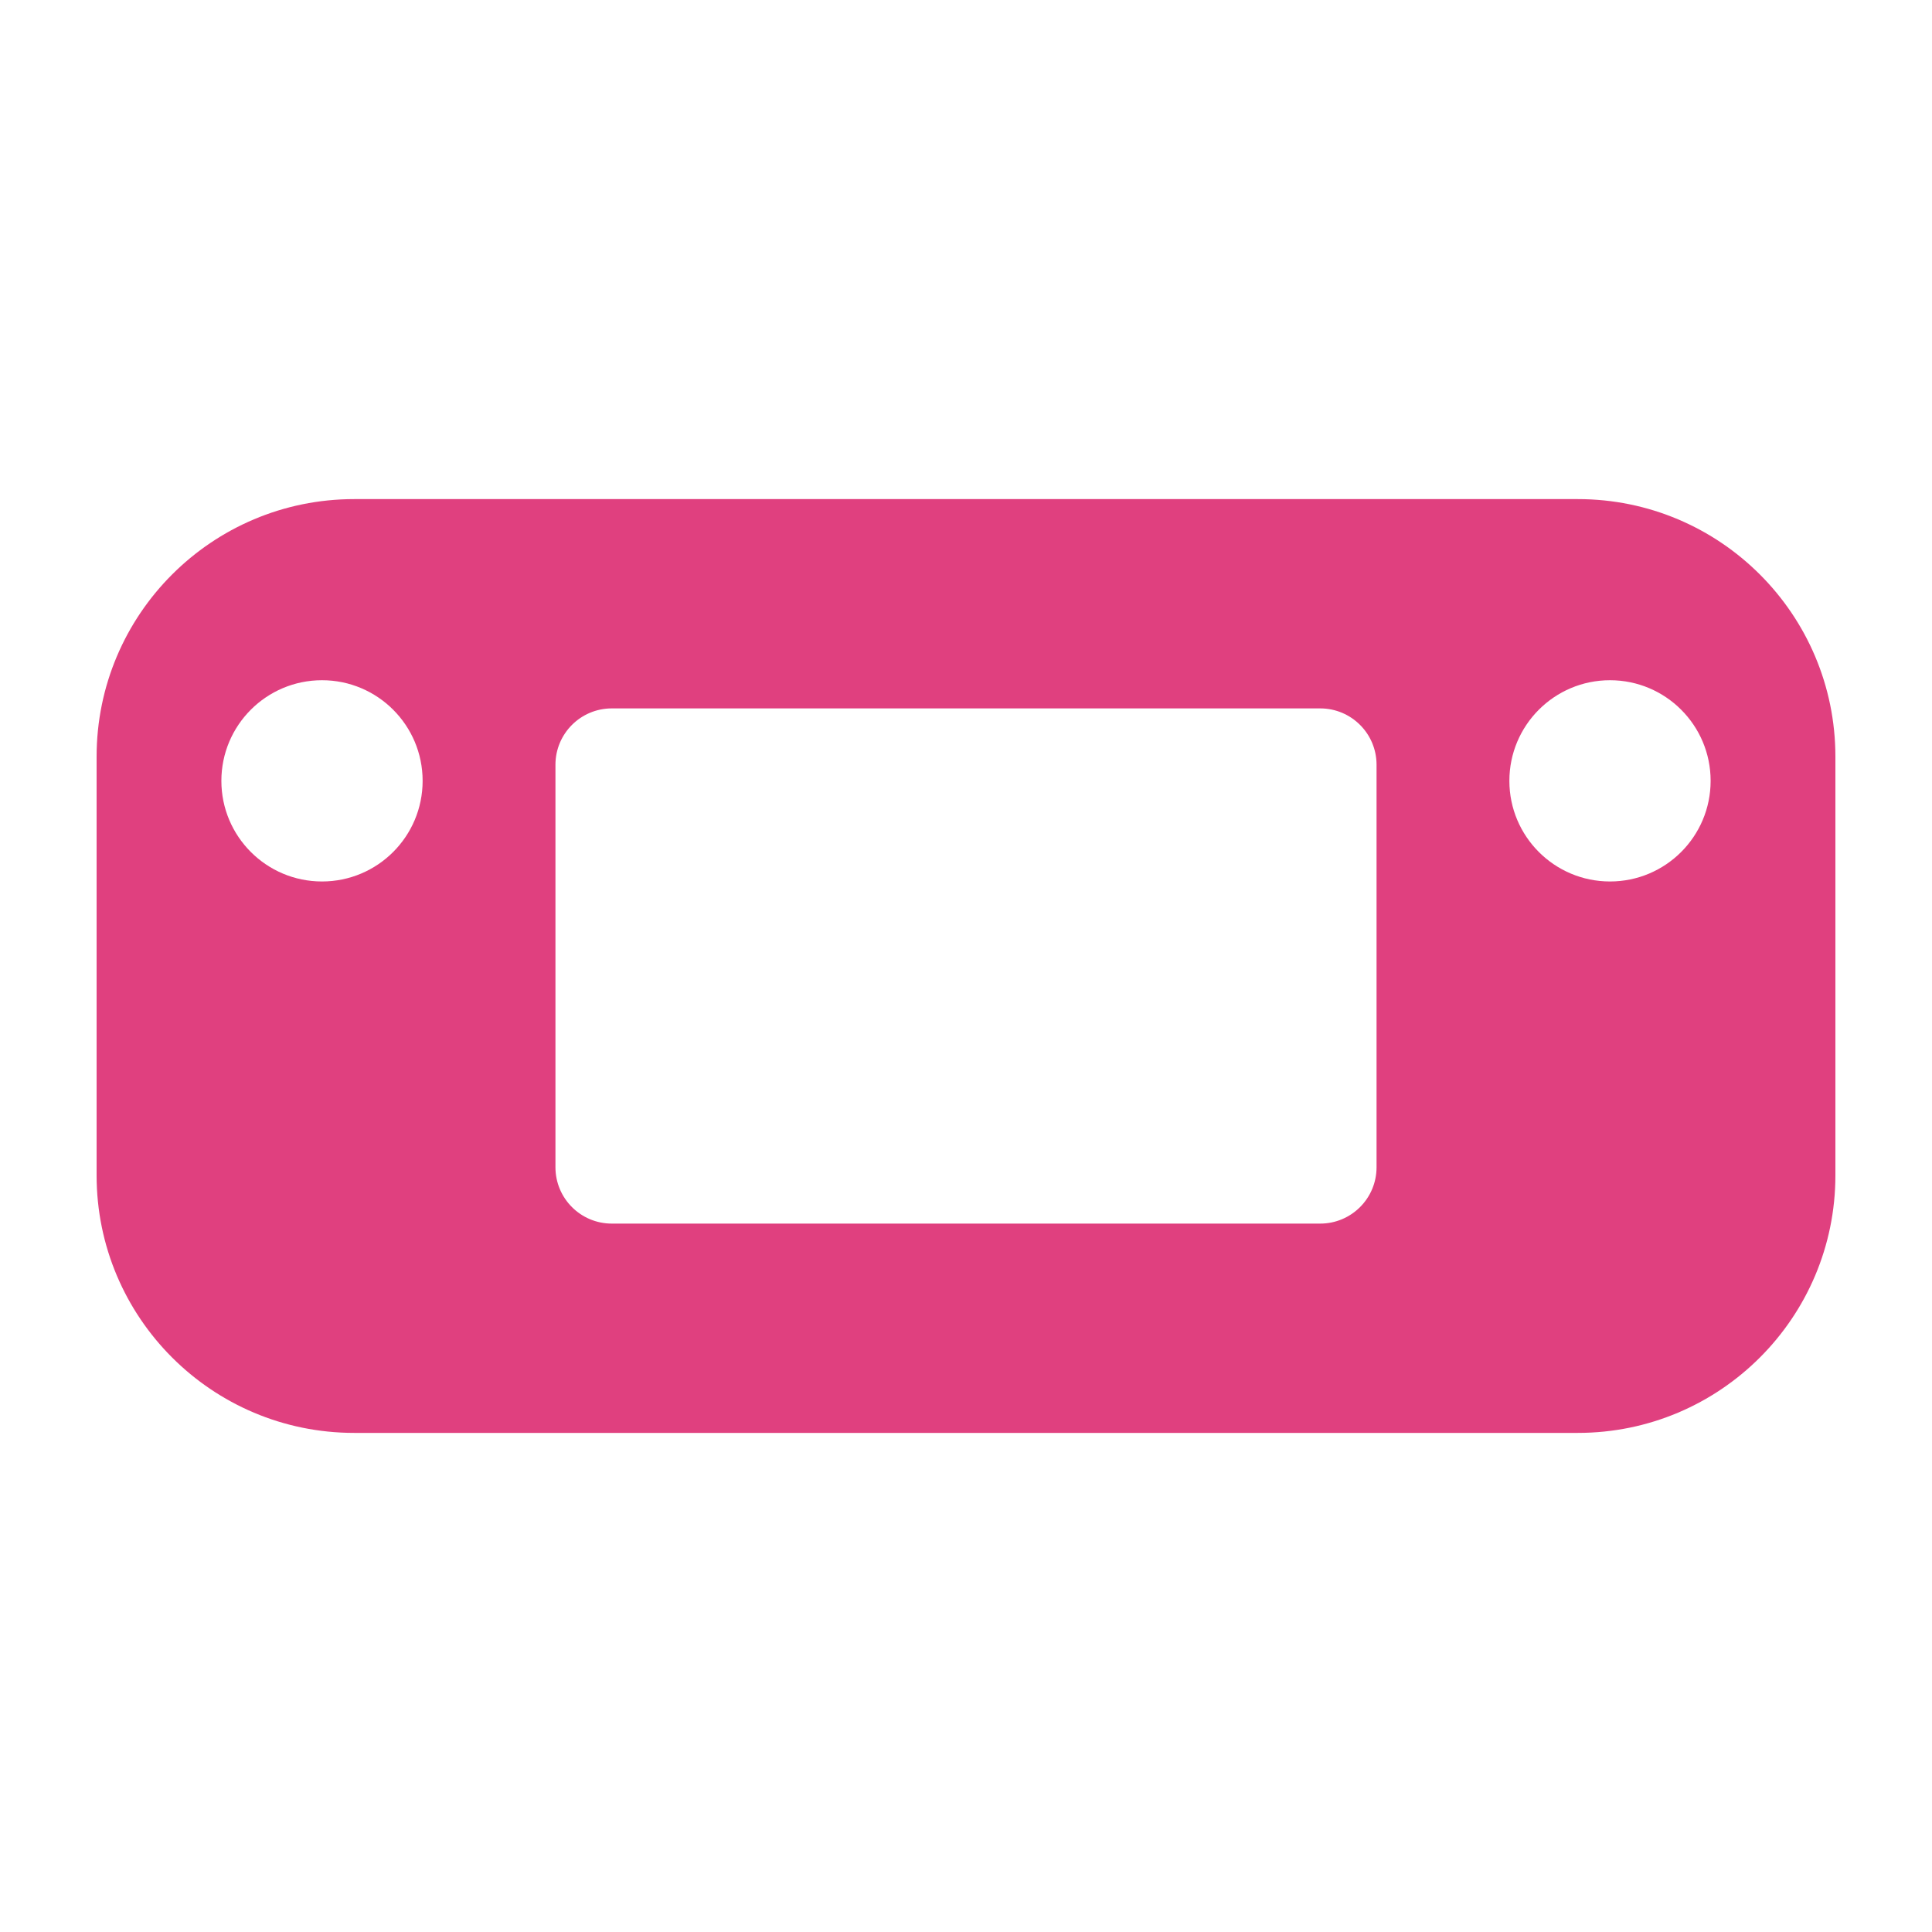
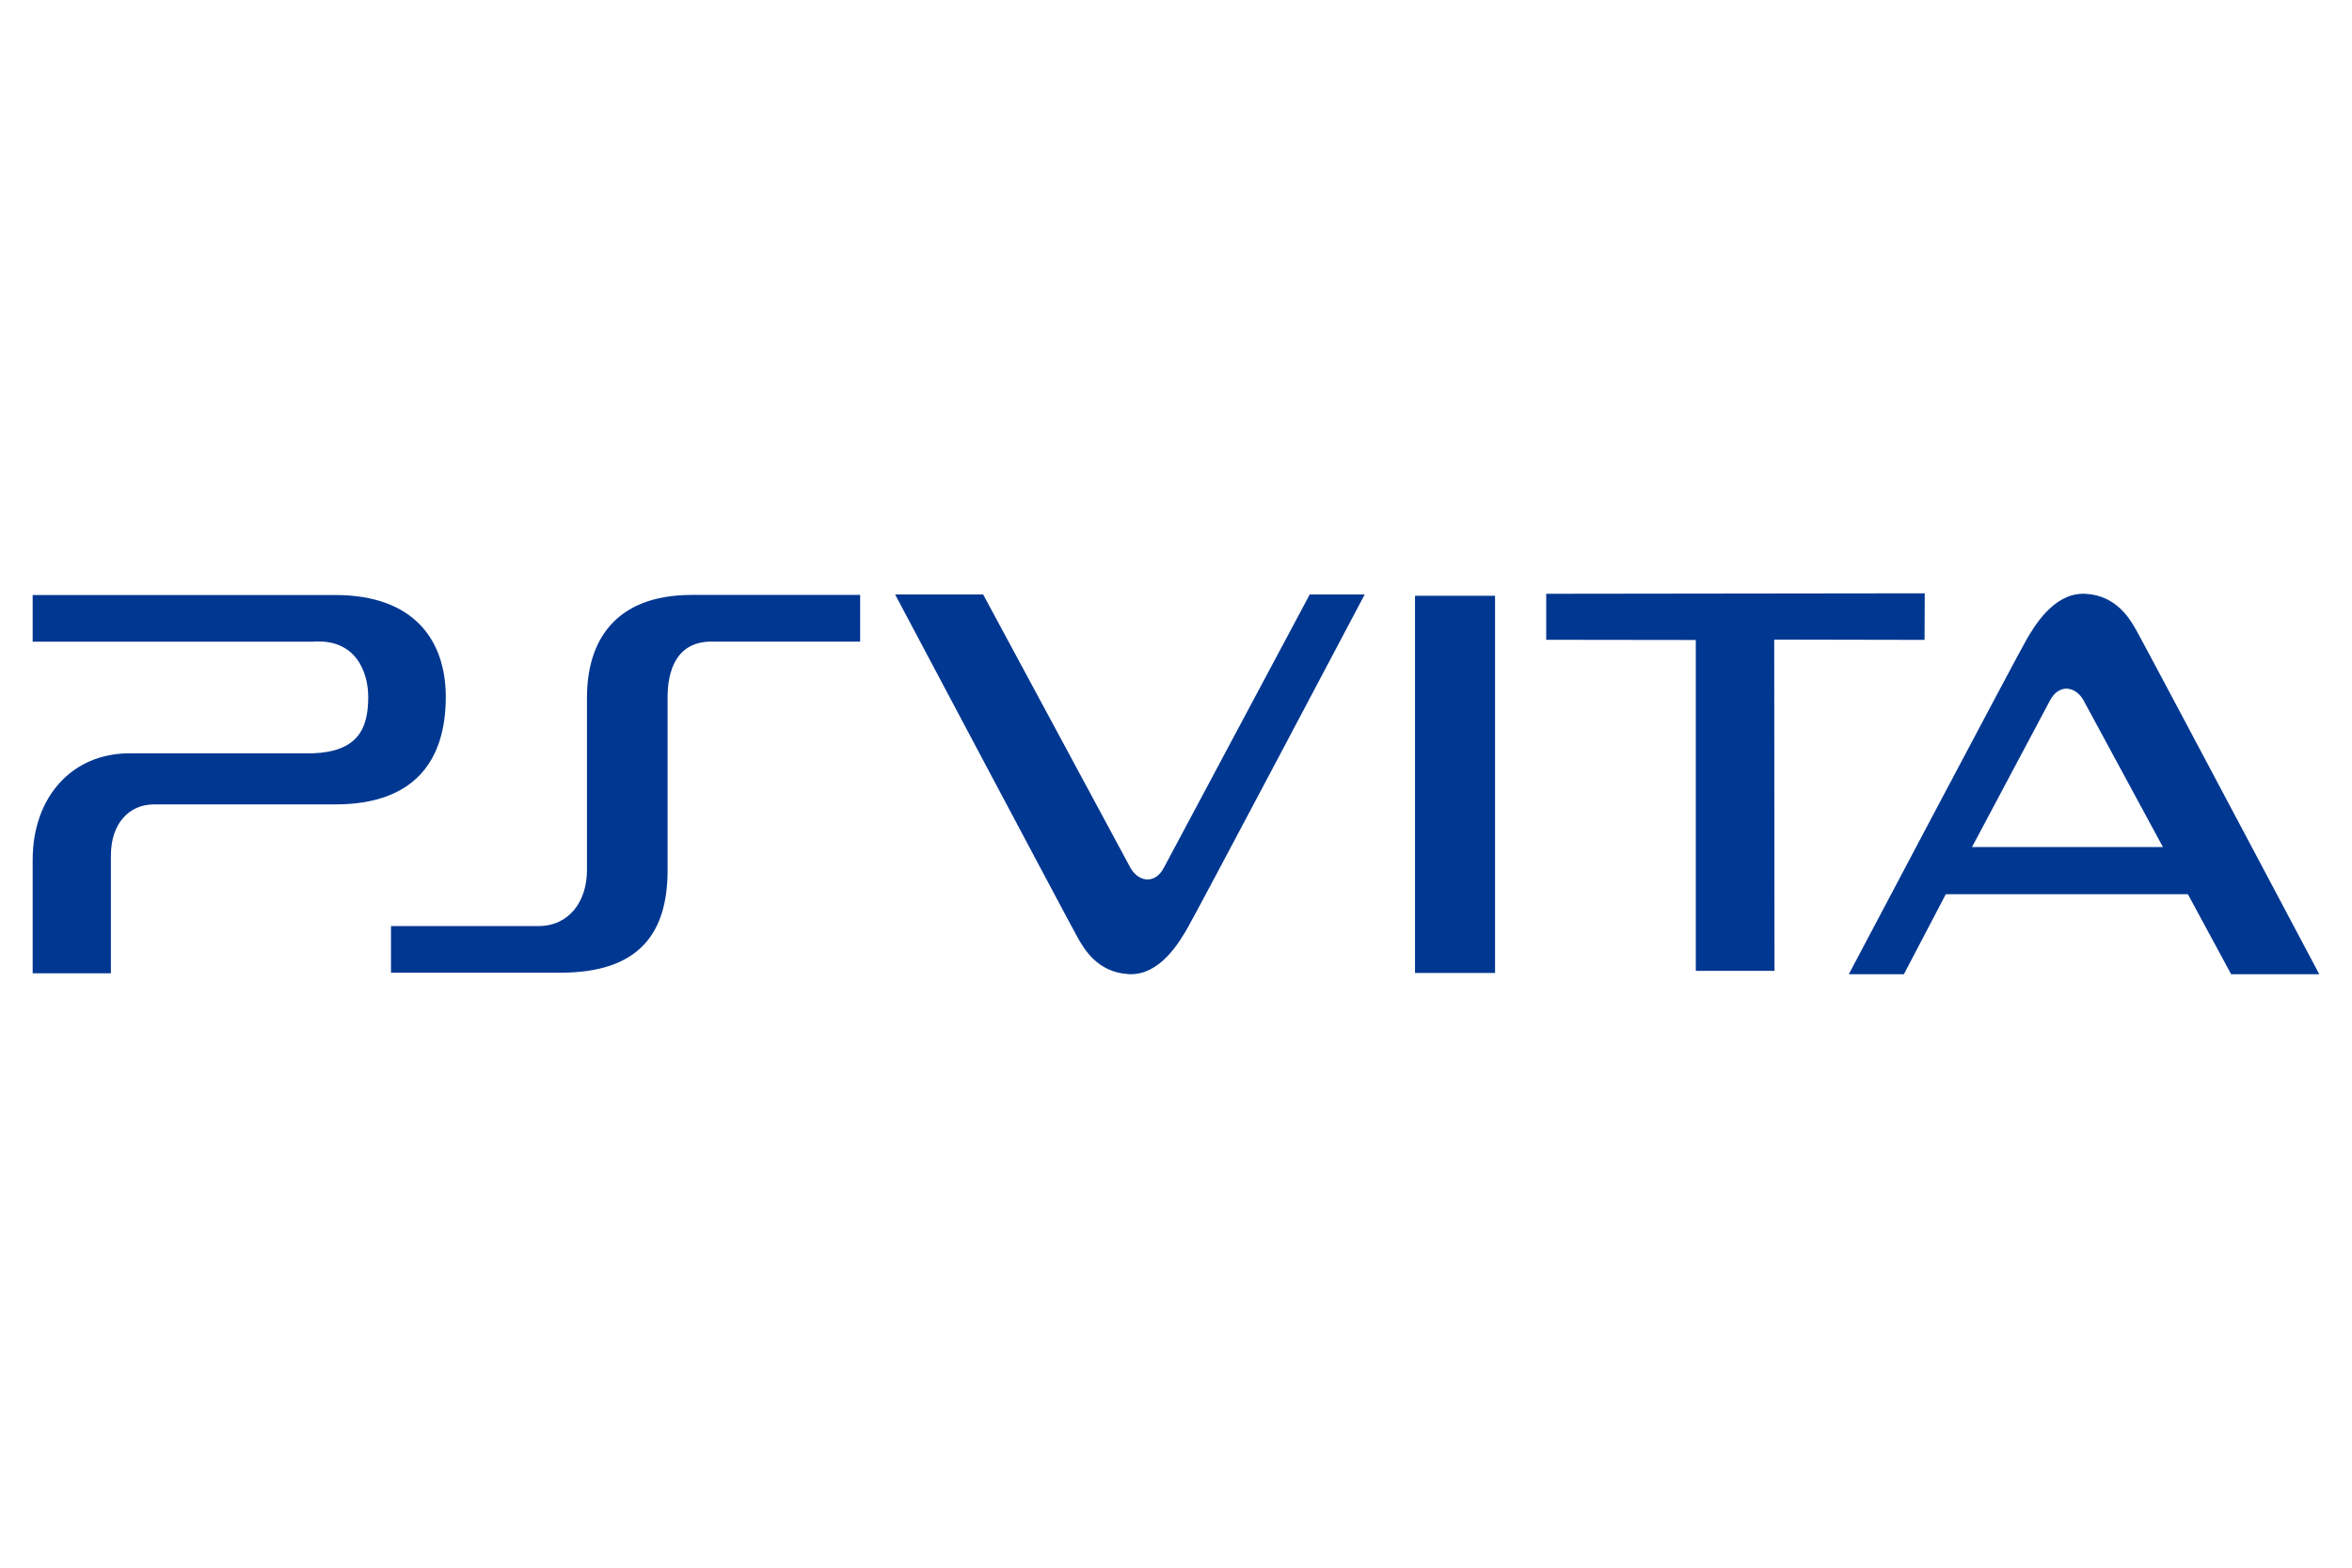
- <svg xmlns="http://www.w3.org/2000/svg" viewBox="0 0 24 24" aria-hidden="true">
-   <path fill="#E0407F" fill-rule="evenodd" d="M4.4,6.2h15.2a3.2,3.2 0 0 1 3.2,3.2v5.2a3.2,3.2 0 0 1 -3.2,3.2h-15.2a3.2,3.2 0 0 1 -3.2,-3.2v-5.2a3.2,3.2 0 0 1 3.2,-3.2zM7.6,8.8h8.8a0.7,0.7 0 0 1 0.7,0.7v5.0a0.7,0.7 0 0 1 -0.7,0.7h-8.8a0.7,0.7 0 0 1 -0.7,-0.7v-5.0a0.7,0.7 0 0 1 0.7,-0.7zM2.75,9.7a1.25,1.25 0 1 0 2.5,0a1.25,1.25 0 1 0 -2.5,0zM18.75,9.7a1.25,1.25 0 1 0 2.5,0a1.25,1.25 0 1 0 -2.5,0z" />
+ <svg xmlns="http://www.w3.org/2000/svg" viewBox="0 0 36 24" aria-hidden="true">
+   <g transform="translate(0.500,-5.500) scale(1.4583)">
+     <path fill="#003791" d="M3.176 12.216H1.274c-.26 0-.453.198-.453.538v1.235H0v-1.19c0-.668.42-1.119 1.014-1.119h1.924c.471-.018.584-.252.584-.592c0-.26-.13-.616-.584-.58H0v-.49h3.176c.832 0 1.16.481 1.16 1.07c0 .669-.328 1.128-1.16 1.128m3.488-1.122v1.813c0 .663-.299 1.076-1.126 1.076H3.761v-.49h1.55c.318 0 .507-.258.507-.586v-1.813c0-.578.28-1.077 1.102-1.077h1.765v.49H7.158c-.412-.017-.494.32-.494.587m4.84 2.904c-.331-.018-.47-.27-.532-.377s-1.92-3.609-1.92-3.609h.924l1.538 2.855c.08.16.262.2.36.012l1.53-2.867h.577s-1.798 3.404-1.87 3.52c-.071.117-.276.484-.607.466m3.005-3.972h.84v3.96h-.84zm3.77.46l.003 3.477h-.826V10.49l-1.57-.002v-.483L19.859 10l-.002.489zm3.235-.481c-.314.005-.51.354-.579.467c-.071.116-1.873 3.527-1.873 3.527h.578l.44-.84h2.541l.454.84H24s-1.86-3.508-1.923-3.616c-.062-.107-.201-.36-.533-.378zm-.18.996c.078-.005.155.047.2.138l.825 1.525h-2.004l.818-1.538c.043-.082.102-.12.162-.125Z" />
+   </g>
</svg>
